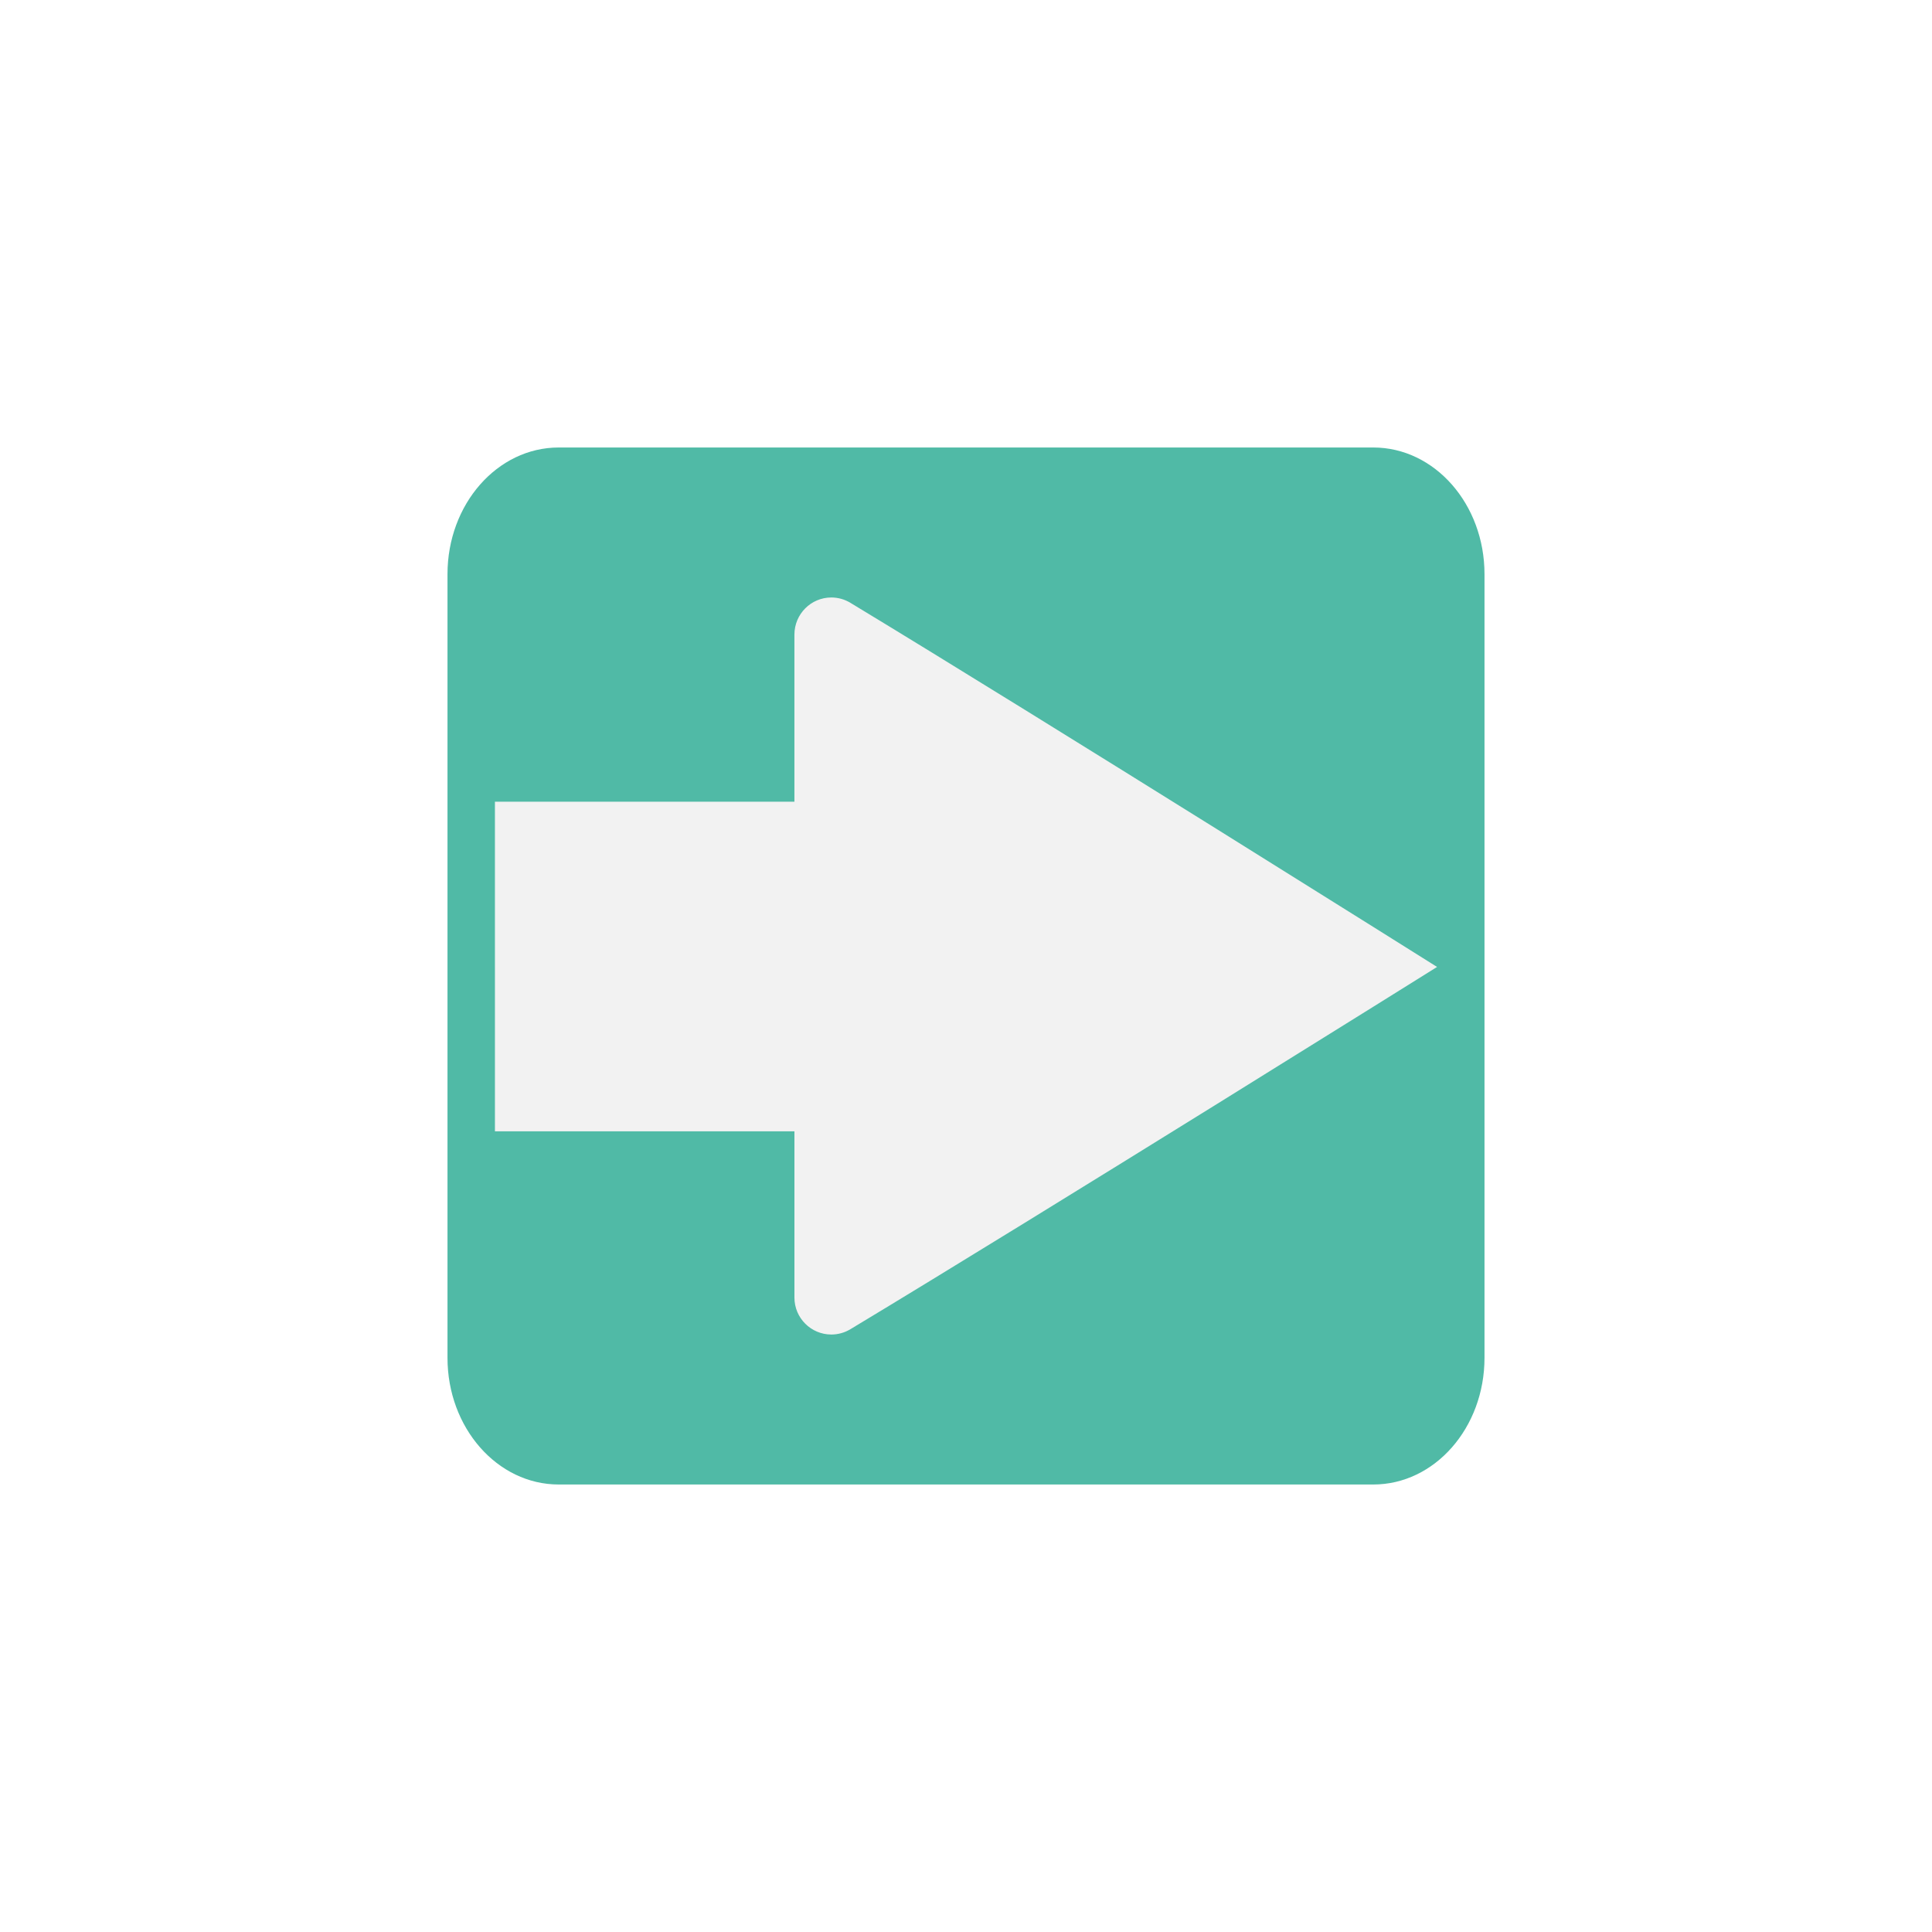
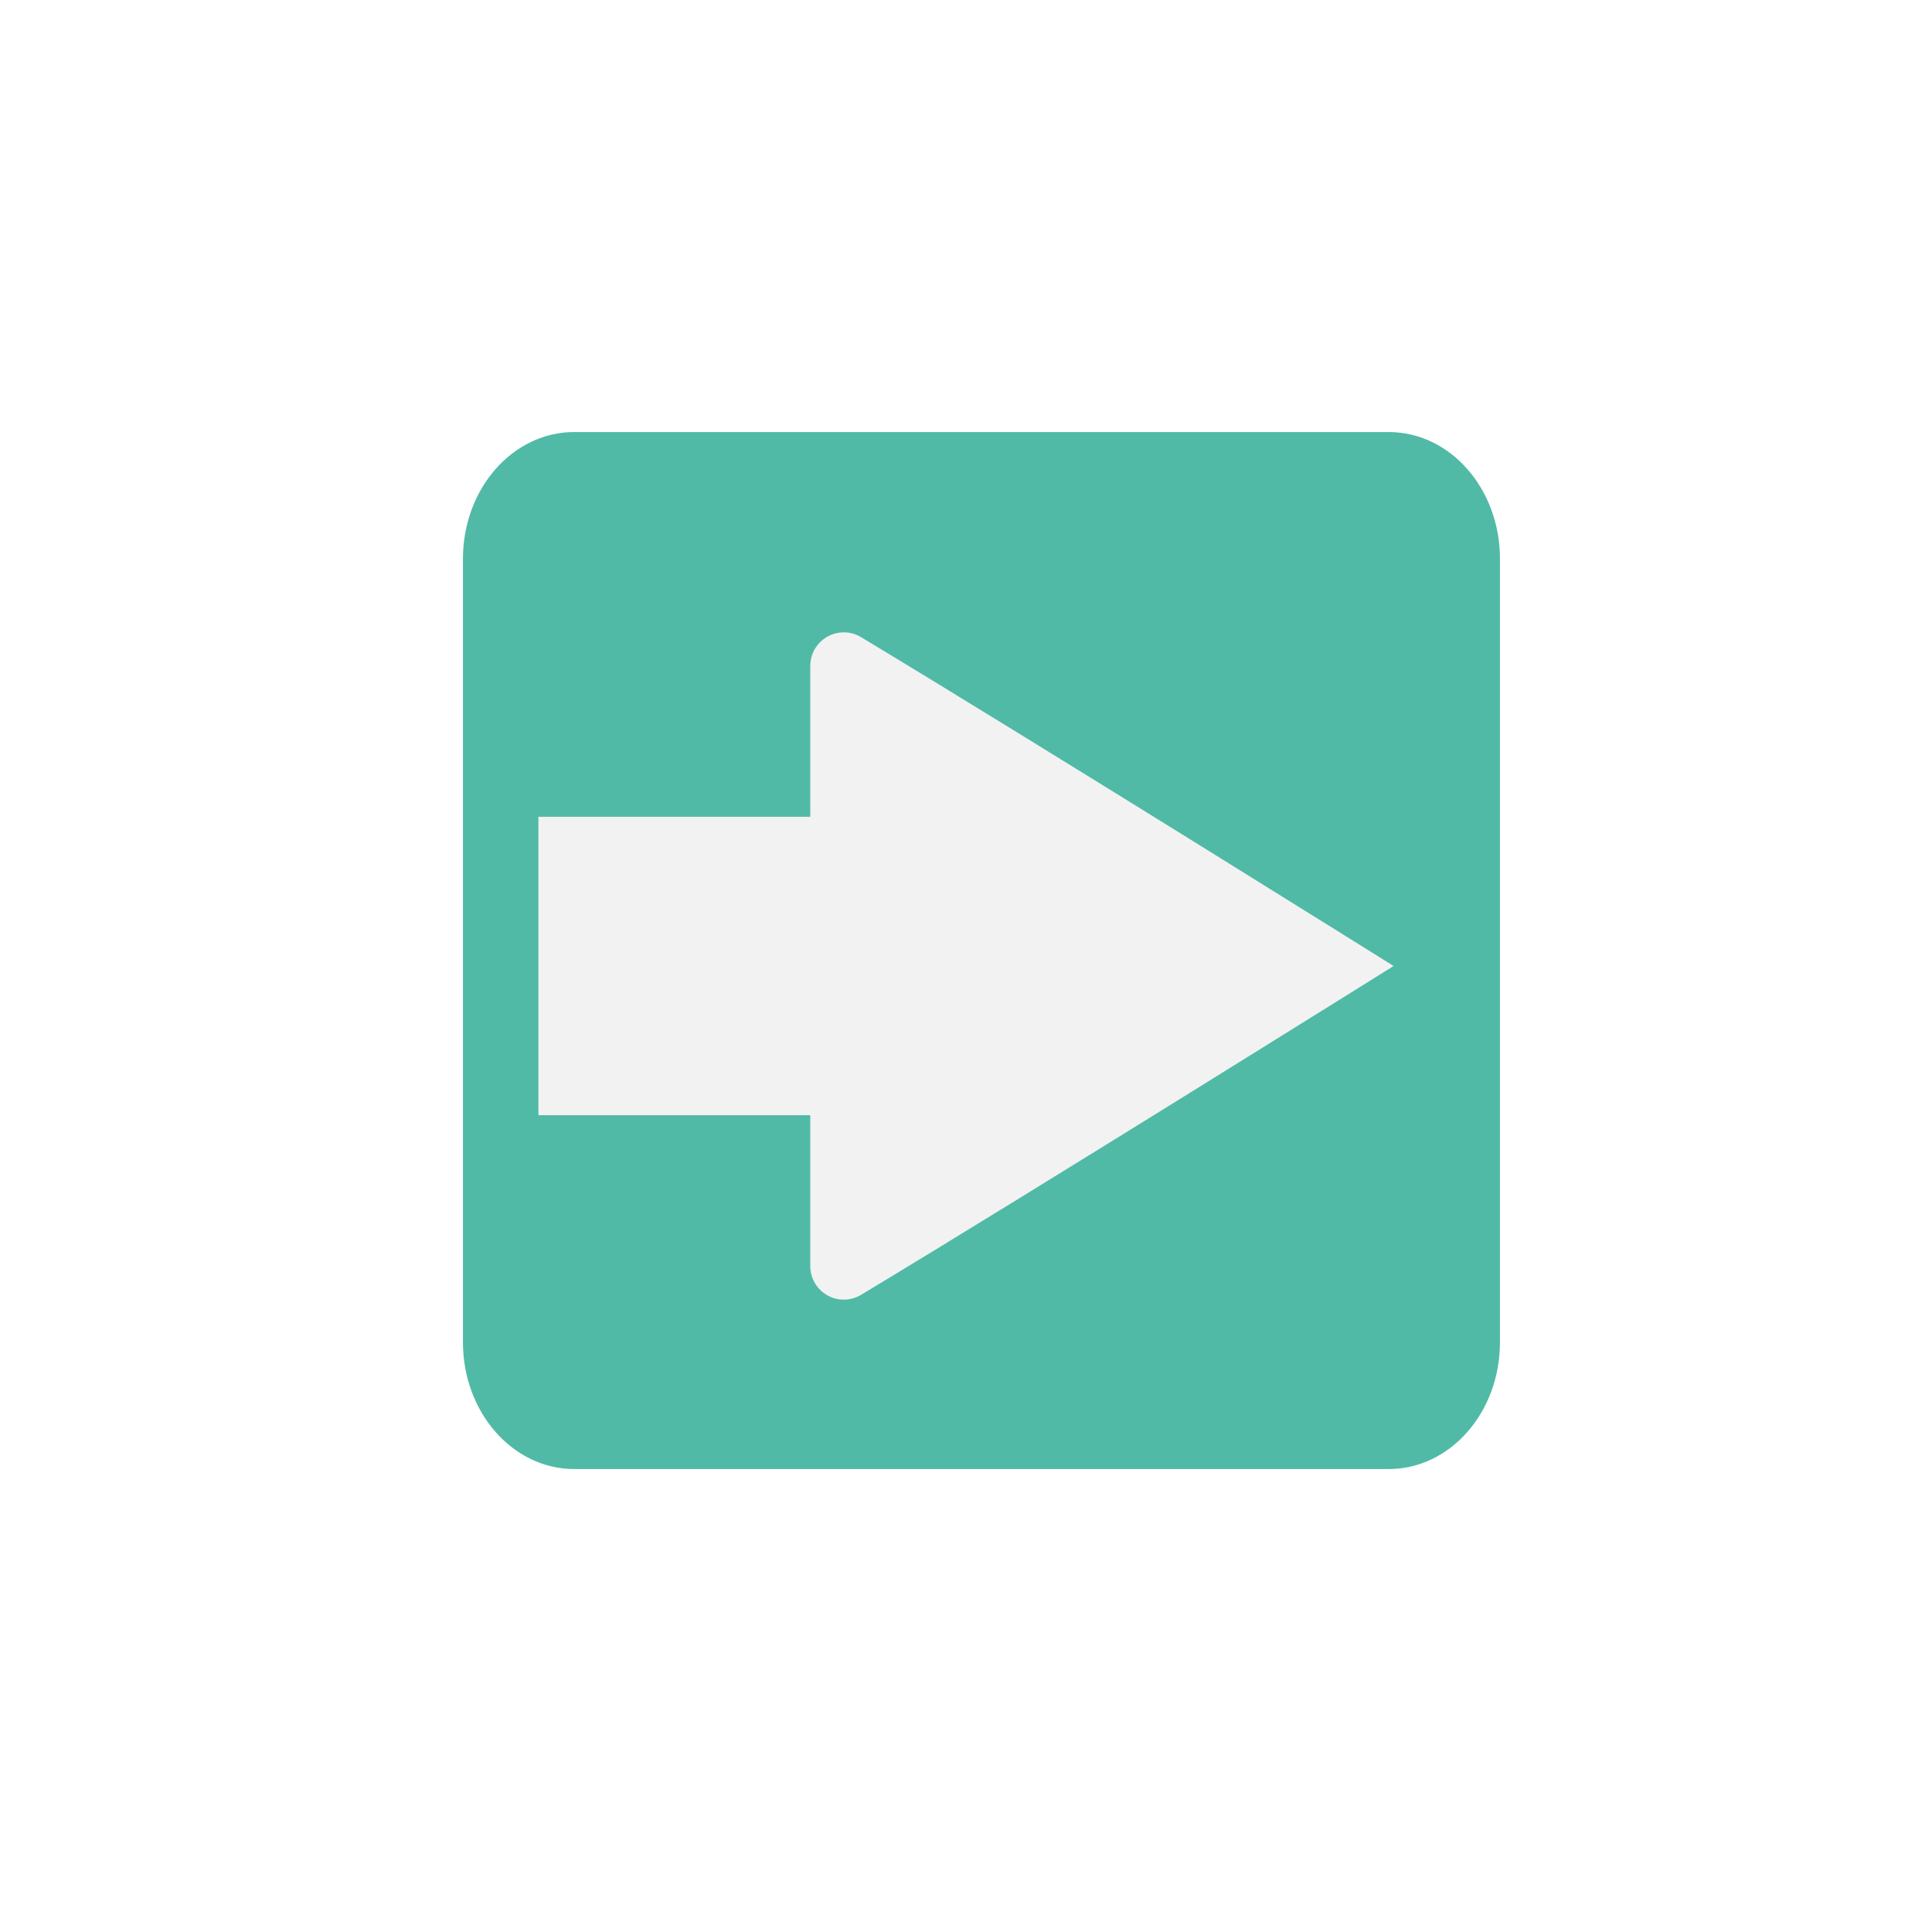
<svg xmlns="http://www.w3.org/2000/svg" width="10cm" height="10cm" viewBox="0 0 354.331 354.331" id="svg2" version="1.1">
  <defs id="defs4" />
  <g id="layer1" transform="translate(0,-698.0316)">
-     <rect style="opacity:1;fill:#50baa6;fill-opacity:1;stroke:none;stroke-width:3;stroke-miterlimit:4;stroke-dasharray:none;stroke-opacity:1" id="rect4147" width="190.188" height="190.188" x="82.071" y="780.103" rx="20.397" ry="23.234" />
-     <path style="opacity:1;fill:#f2f2f2;fill-opacity:1;fill-rule:evenodd;stroke:none;stroke-width:4.385;stroke-linecap:butt;stroke-linejoin:miter;stroke-miterlimit:4;stroke-dasharray:none;stroke-opacity:1" d="m 152.474,942.785 c 1.233,-0.002 2.442,-0.341 3.497,-0.979 35.995,-21.671 107.59,-66.436 107.59,-66.436 l -172.789,0 0,30.147 54.927,0 0,30.492 c 0,3.742 3.034,6.776 6.776,6.776 z M 263.56,875.37 c 0,0 -71.595,-44.995 -107.59,-66.777 -1.055,-0.642 -2.264,-0.981 -3.497,-0.983 -3.742,0 -6.776,3.049 -6.776,6.81 l 0,30.648 -54.927,0 0,30.3 z" id="path3335-0" />
+     <rect style="opacity:1;fill:#50baa6;fill-opacity:1;stroke:none;stroke-width:3;stroke-miterlimit:4;stroke-dasharray:none;stroke-opacity:1" id="rect4147" width="190.188" height="190.188" x="84.906" y="777.268" rx="20.397" ry="23.234" />
+     <path style="opacity:1;fill:#f2f2f2;fill-opacity:1;fill-rule:evenodd;stroke:none;stroke-width:4.385;stroke-linecap:butt;stroke-linejoin:miter;stroke-miterlimit:4;stroke-dasharray:none;stroke-opacity:1" d="m 154.753,936.391 c 1.119,-0.002 2.216,-0.309 3.174,-0.889 32.673,-19.671 97.66,-60.305 97.66,-60.305 0,0 -64.988,-40.633 -97.66,-60.304 -0.957,-0.58 -2.054,-0.887 -3.174,-0.889 -3.397,0 -6.15,2.754 -6.15,6.151 l 0,27.677 -49.859,0 0,54.73 49.859,0 0,27.677 c 0,3.397 2.753,6.151 6.15,6.151 z" id="path3335" />
  </g>
</svg>
